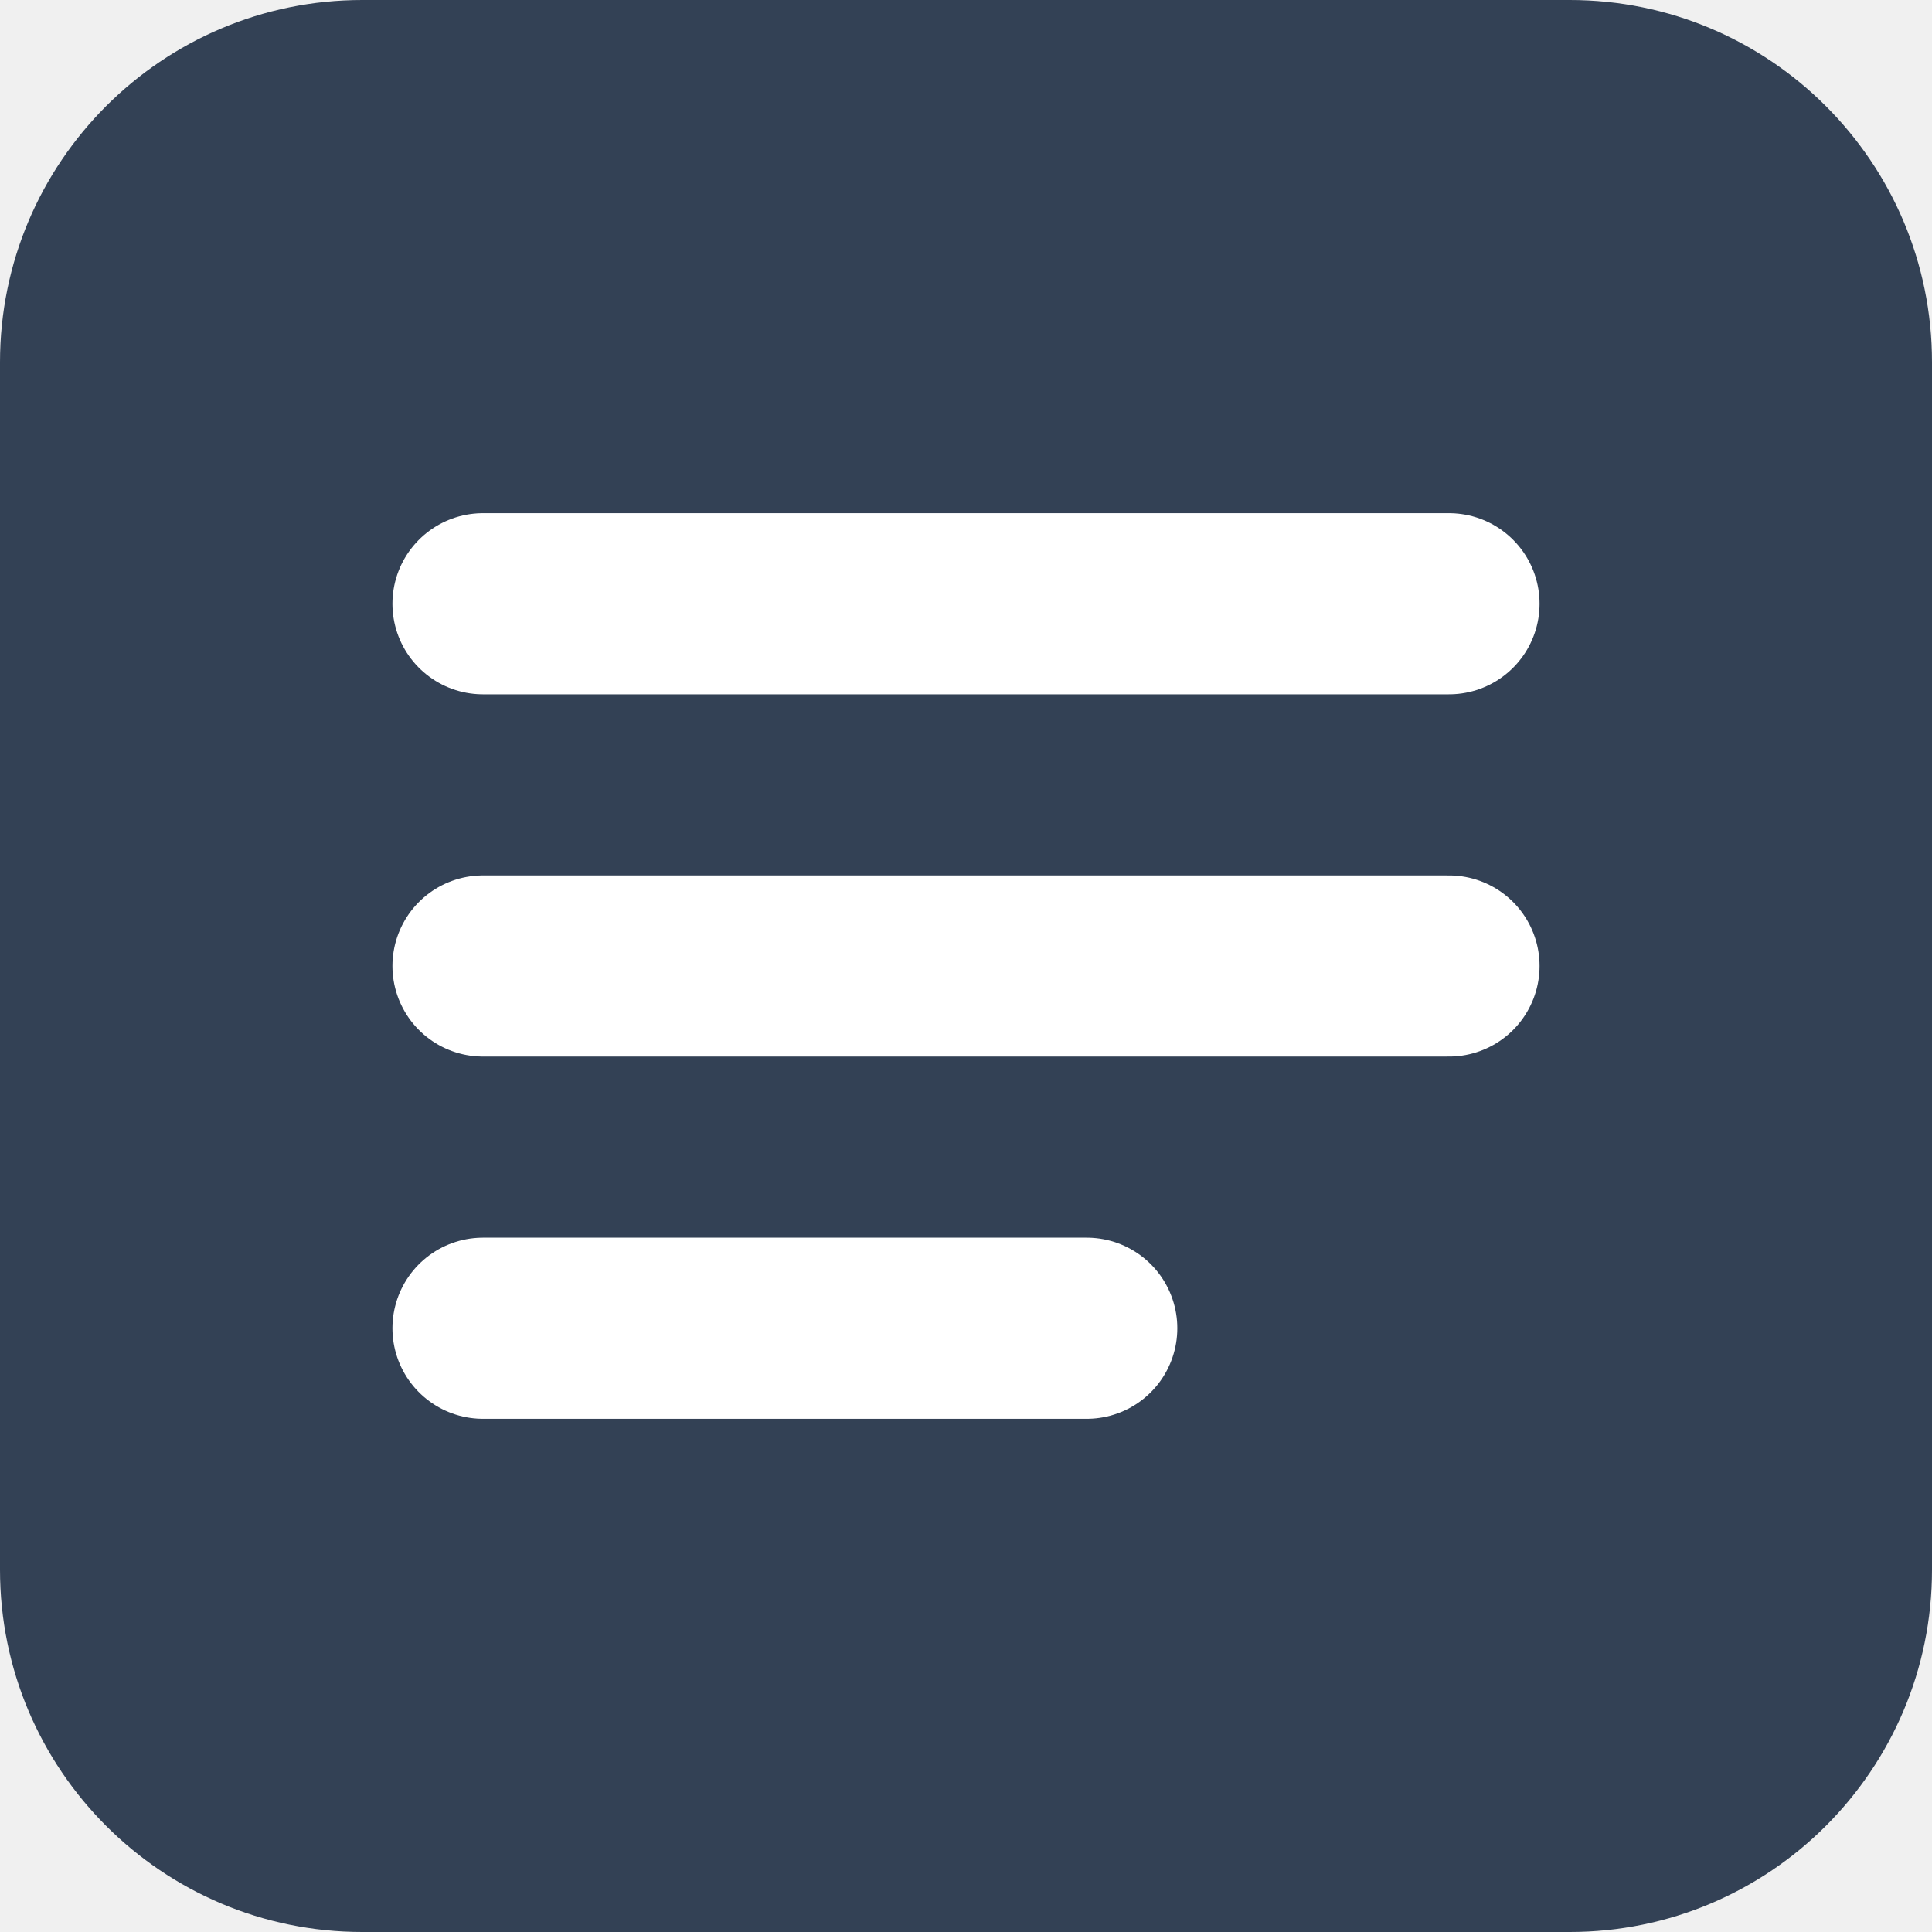
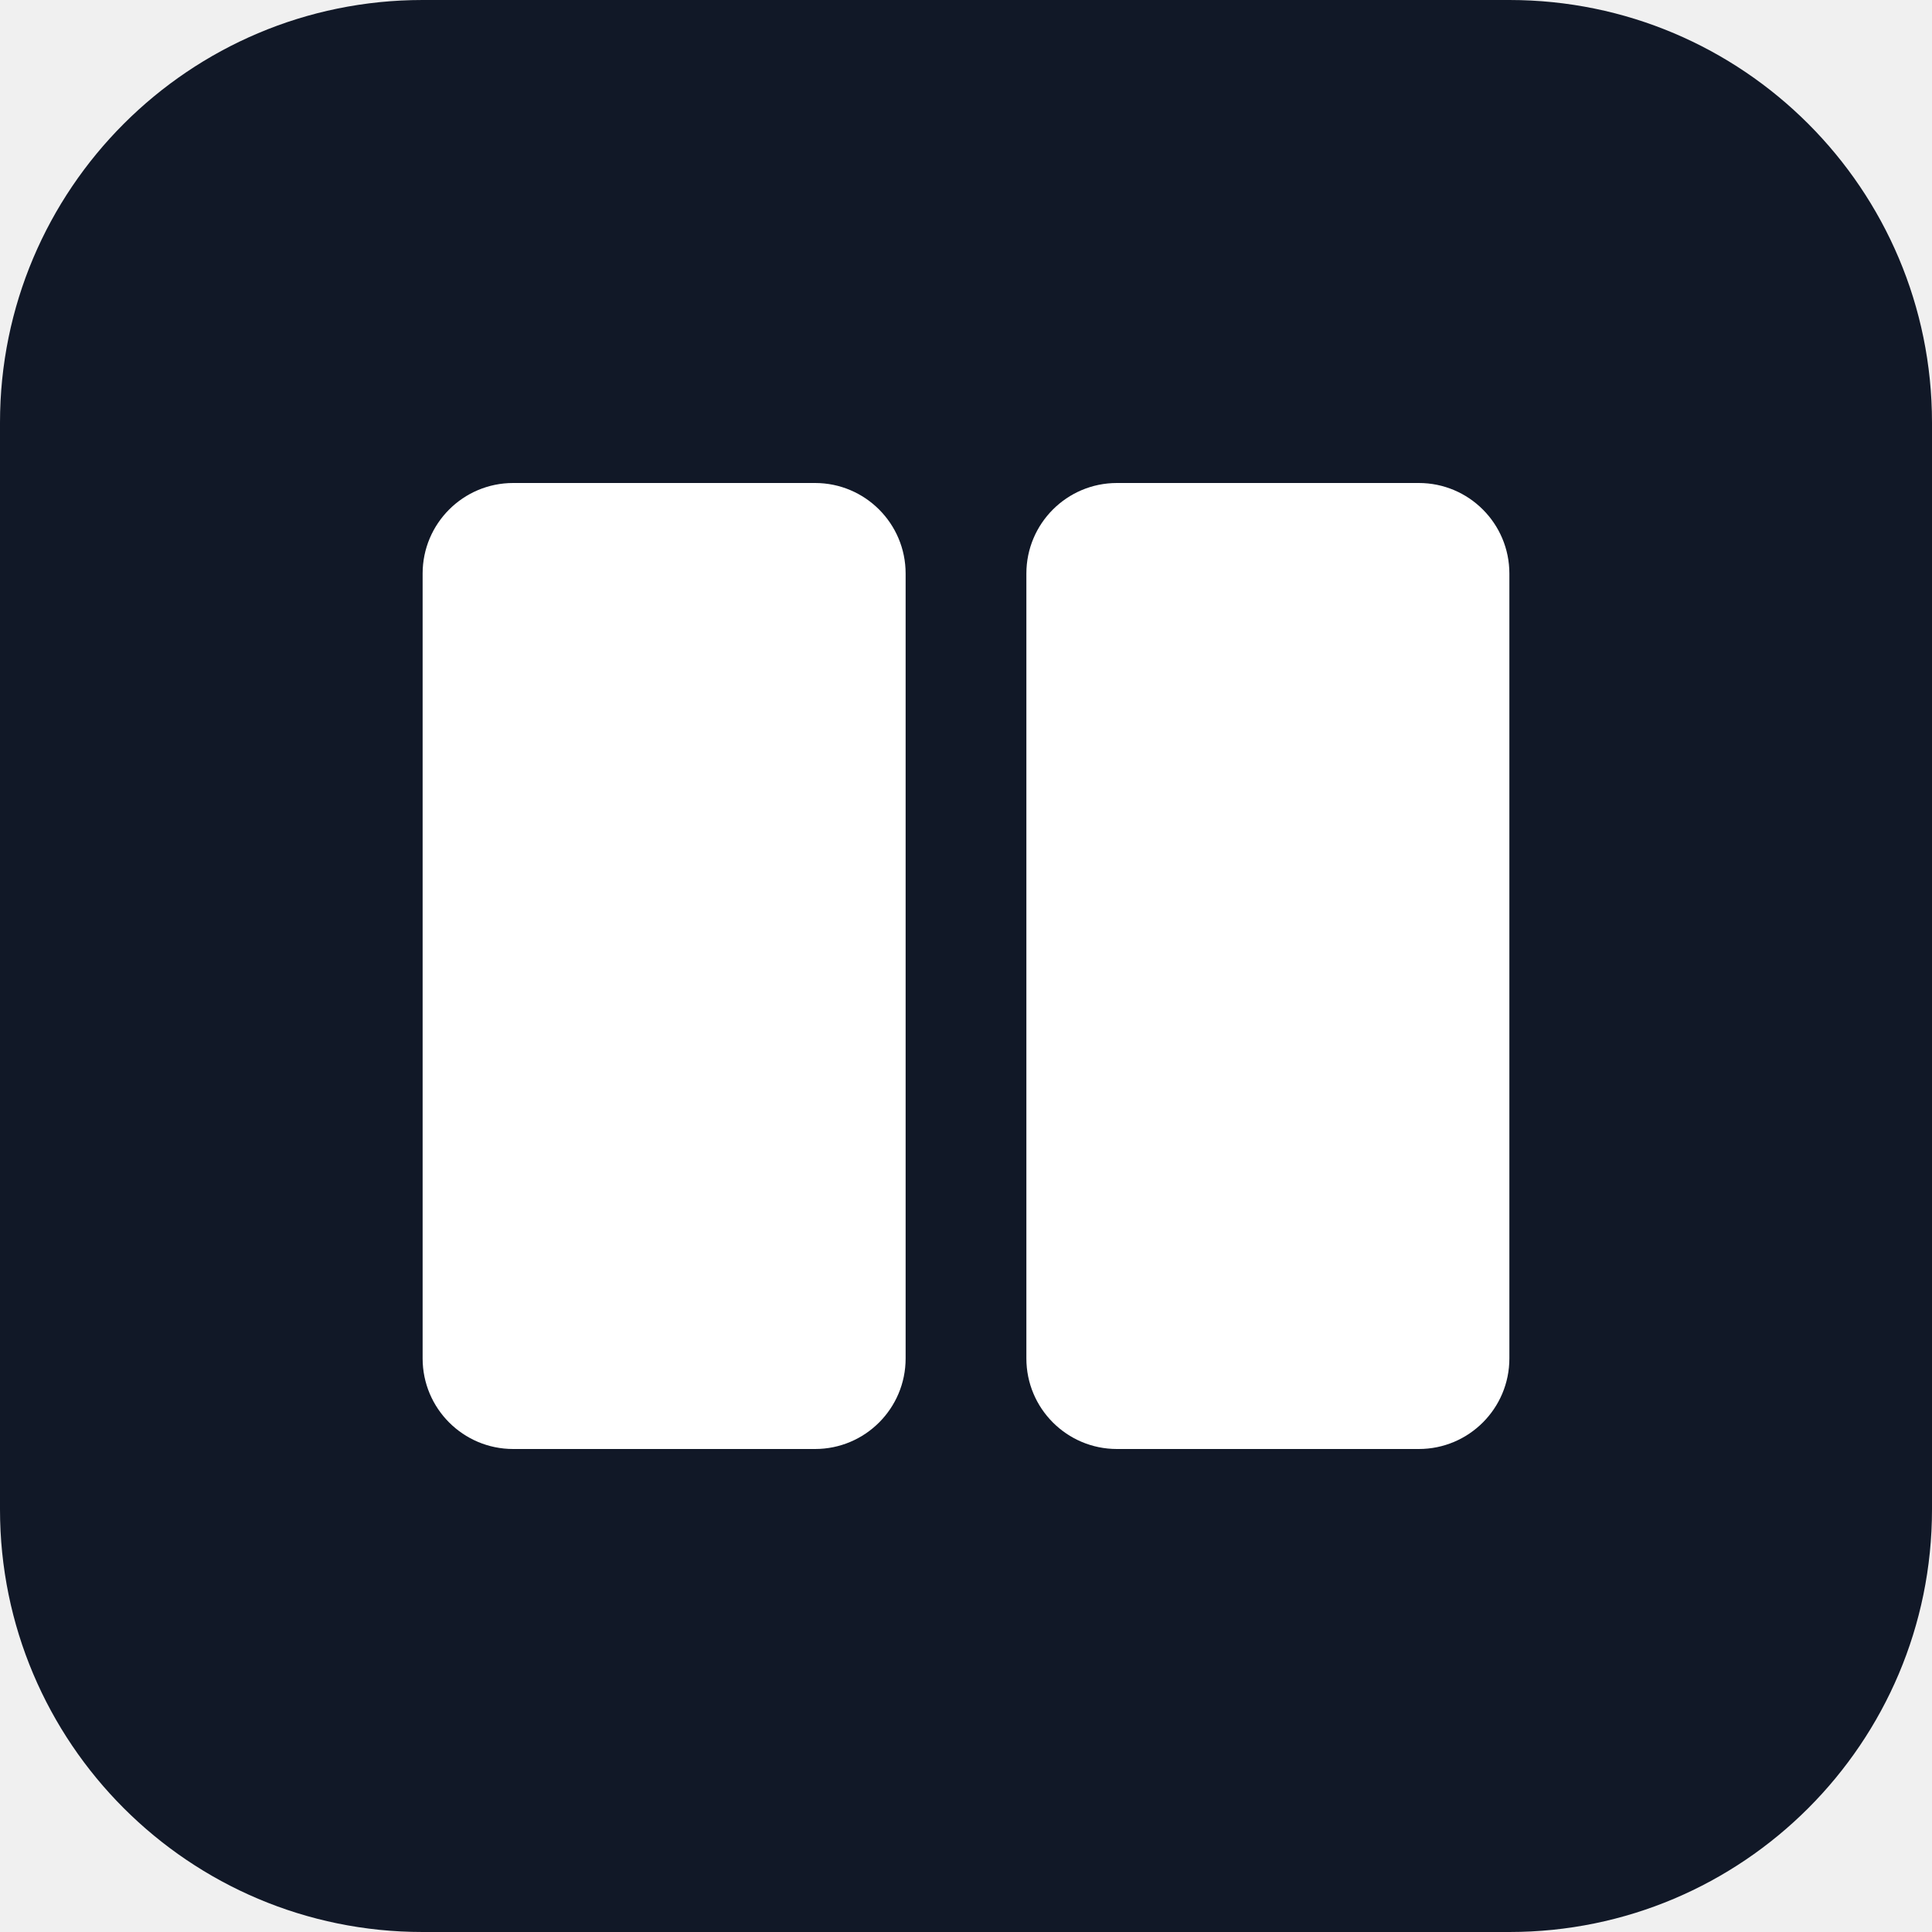
<svg xmlns="http://www.w3.org/2000/svg" viewBox="0 0 32 32">
-   <rect width="32" height="32" rx="6" fill="#334155" />
-   <path d="M8 10h16M8 16h16M8 22h10" stroke="#fff" stroke-width="3" stroke-linecap="round" />
+   <rect width="32" height="32" rx="7" fill="#111827" />
+   <rect x="7" y="8" width="8" height="16" rx="1.5" fill="#fff" />
+   <rect x="17" y="8" width="8" height="16" rx="1.5" fill="#fff" />
</svg>
